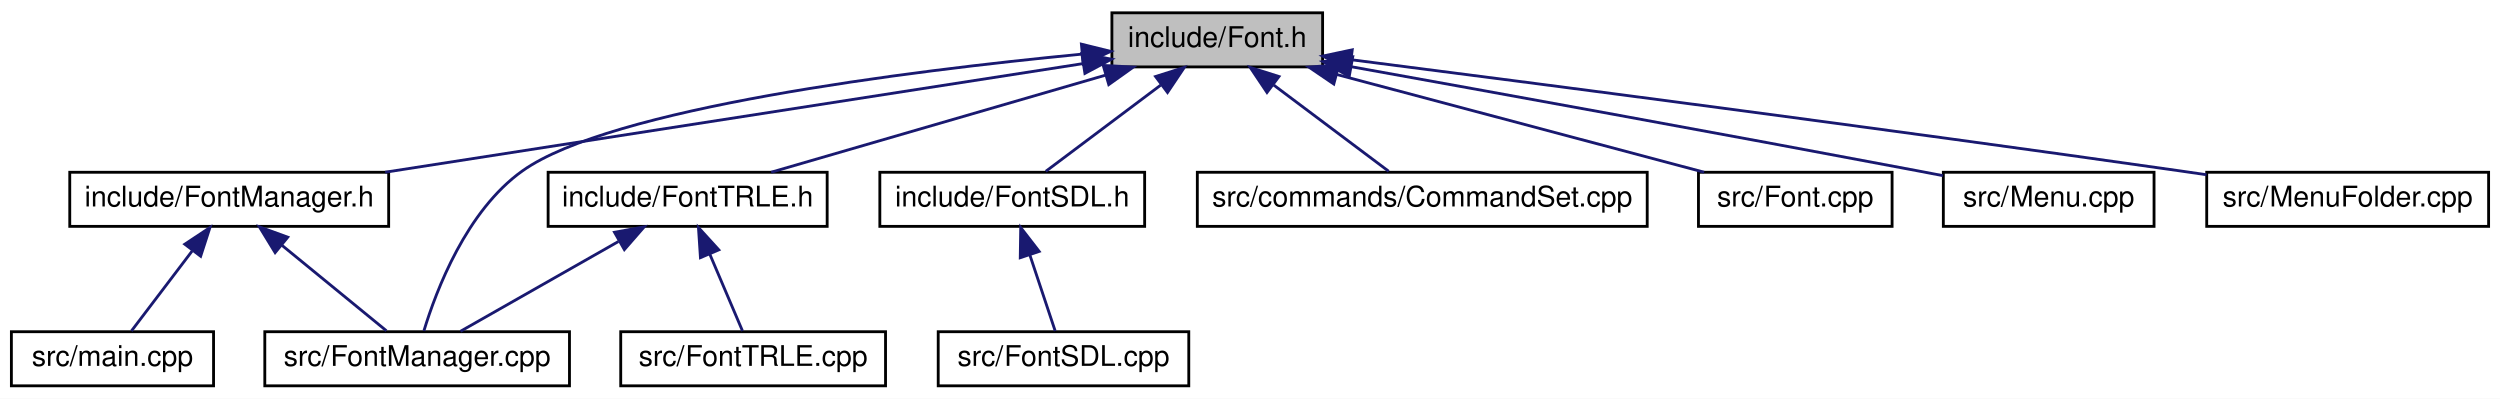
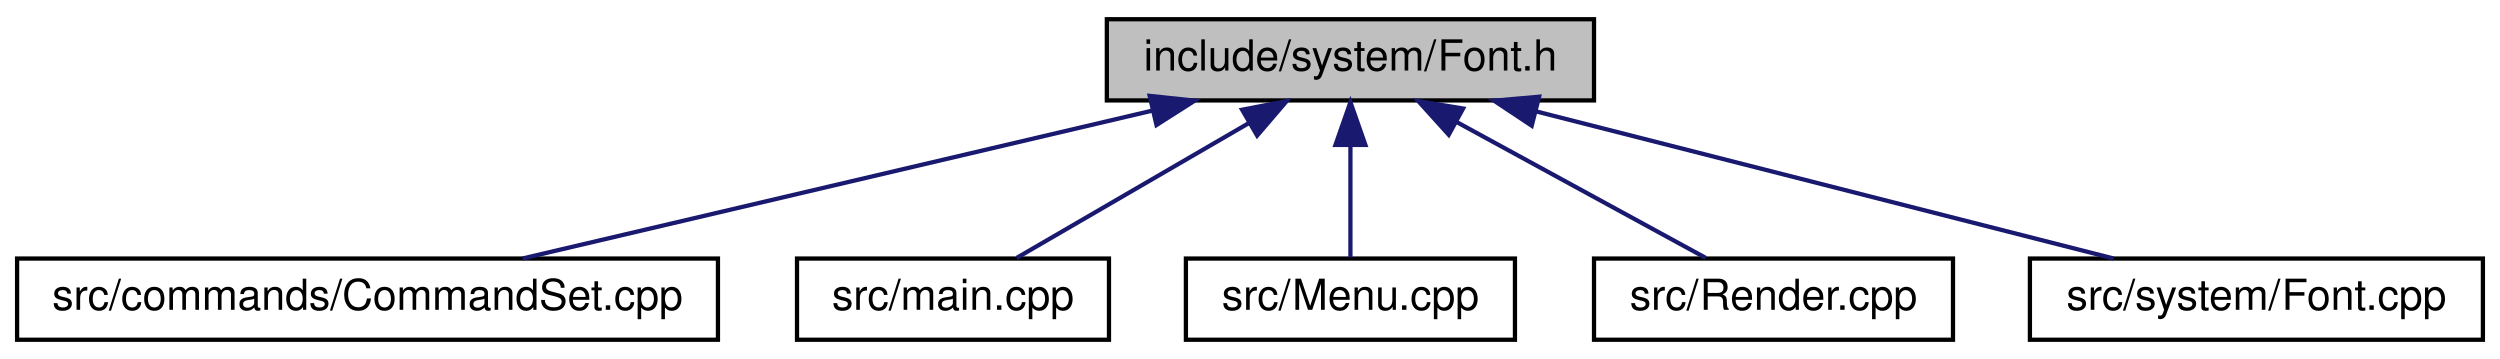
- <svg xmlns="http://www.w3.org/2000/svg" xmlns:xlink="http://www.w3.org/1999/xlink" width="878pt" height="140pt" viewBox="0.00 0.00 878.00 140.00">
-   <g id="graph0" class="graph" transform="scale(1 1) rotate(0) translate(4 136)">
-     <polygon fill="white" stroke="none" points="-4,4 -4,-136 874,-136 874,4 -4,4" />
+ <svg xmlns="http://www.w3.org/2000/svg" xmlns:xlink="http://www.w3.org/1999/xlink" width="585pt" height="84pt" viewBox="0.00 0.00 585.00 84.00">
+   <g id="graph0" class="graph" transform="scale(1 1) rotate(0) translate(4 80)">
+     <polygon fill="white" stroke="none" points="-4,4 -4,-80 581,-80 581,4 -4,4" />
    <g id="node1" class="node">
-       <polygon fill="#bfbfbf" stroke="black" points="386.5,-112.5 386.5,-131.5 460.5,-131.5 460.5,-112.5 386.5,-112.5" />
-       <text text-anchor="middle" x="423.5" y="-119.5" font-family="Helvetica,sans-Serif" font-size="10.00">include/Font.h</text>
+       <polygon fill="#bfbfbf" stroke="black" points="255,-56.5 255,-75.5 369,-75.5 369,-56.5 255,-56.5" />
+       <text text-anchor="middle" x="312" y="-63.5" font-family="Helvetica,sans-Serif" font-size="10.00">include/system/Font.h</text>
    </g>
    <g id="node2" class="node">
      <g id="a_node2">
-         <a xlink:href="_font_manager_8h.html" target="_top" xlink:title="Font manager. ">
-           <polygon fill="white" stroke="black" points="20.5,-56.5 20.5,-75.5 132.5,-75.5 132.5,-56.5 20.5,-56.5" />
-           <text text-anchor="middle" x="76.5" y="-63.5" font-family="Helvetica,sans-Serif" font-size="10.00">include/FontManager.h</text>
+         <a xlink:href="_command_set_8cpp.html" target="_top" xlink:title="Get/Set Commands. ">
+           <polygon fill="white" stroke="black" points="0,-0.5 0,-19.5 164,-19.5 164,-0.5 0,-0.5" />
+           <text text-anchor="middle" x="82" y="-7.5" font-family="Helvetica,sans-Serif" font-size="10.00">src/commands/CommandSet.cpp</text>
        </a>
      </g>
    </g>
    <g id="edge1" class="edge">
-       <path fill="none" stroke="midnightblue" d="M376.175,-113.635C312.298,-103.695 198.735,-86.022 131.25,-75.52" />
-       <polygon fill="midnightblue" stroke="midnightblue" points="375.946,-117.142 386.365,-115.221 377.022,-110.225 375.946,-117.142" />
+       <path fill="none" stroke="midnightblue" d="M265.799,-54.153C222.342,-43.95 158.159,-28.881 118.274,-19.516" />
+       <polygon fill="midnightblue" stroke="midnightblue" points="265.021,-57.565 275.556,-56.444 266.621,-50.75 265.021,-57.565" />
    </g>
    <g id="node3" class="node">
      <g id="a_node3">
-         <a xlink:href="_font_manager_8cpp.html" target="_top" xlink:title="Font Manager. ">
-           <polygon fill="white" stroke="black" points="89,-0.5 89,-19.5 196,-19.5 196,-0.5 89,-0.5" />
-           <text text-anchor="middle" x="142.5" y="-7.5" font-family="Helvetica,sans-Serif" font-size="10.00">src/FontManager.cpp</text>
+         <a xlink:href="main_8cpp.html" target="_top" xlink:title="Main Entry Point. ">
+           <polygon fill="white" stroke="black" points="182.5,-0.5 182.5,-19.5 255.5,-19.5 255.5,-0.5 182.5,-0.5" />
+           <text text-anchor="middle" x="219" y="-7.5" font-family="Helvetica,sans-Serif" font-size="10.00">src/main.cpp</text>
        </a>
      </g>
    </g>
-     <g id="edge11" class="edge">
-       <path fill="none" stroke="midnightblue" d="M375.779,-116.978C313.937,-110.968 210.369,-97.937 179.5,-76 159.813,-62.009 149.202,-34.036 144.871,-19.784" />
-       <polygon fill="midnightblue" stroke="midnightblue" points="375.786,-120.495 386.071,-117.952 376.445,-113.526 375.786,-120.495" />
+     <g id="edge2" class="edge">
+       <path fill="none" stroke="midnightblue" d="M288.194,-51.177C271.081,-41.241 248.535,-28.149 233.905,-19.654" />
+       <polygon fill="midnightblue" stroke="midnightblue" points="286.653,-54.329 297.058,-56.324 290.168,-48.276 286.653,-54.329" />
+     </g>
+     <g id="node4" class="node">
+       <g id="a_node4">
+         <a xlink:href="_menu_8cpp.html" target="_top" xlink:title="Main Menu. ">
+           <polygon fill="white" stroke="black" points="273.5,-0.5 273.5,-19.5 350.5,-19.5 350.5,-0.5 273.5,-0.5" />
+           <text text-anchor="middle" x="312" y="-7.5" font-family="Helvetica,sans-Serif" font-size="10.00">src/Menu.cpp</text>
+         </a>
+       </g>
+     </g>
+     <g id="edge3" class="edge">
+       <path fill="none" stroke="midnightblue" d="M312,-45.804C312,-36.91 312,-26.78 312,-19.751" />
+       <polygon fill="midnightblue" stroke="midnightblue" points="308.5,-46.083 312,-56.083 315.5,-46.083 308.5,-46.083" />
    </g>
    <g id="node5" class="node">
      <g id="a_node5">
-         <a xlink:href="_font_s_d_l_8h.html" target="_top" xlink:title="SDL Font implementation. ">
-           <polygon fill="white" stroke="black" points="305,-56.5 305,-75.5 398,-75.5 398,-56.5 305,-56.5" />
-           <text text-anchor="middle" x="351.5" y="-63.5" font-family="Helvetica,sans-Serif" font-size="10.00">include/FontSDL.h</text>
+         <a xlink:href="_render_8cpp.html" target="_top" xlink:title="World Renderer. ">
+           <polygon fill="white" stroke="black" points="369,-0.5 369,-19.5 453,-19.5 453,-0.5 369,-0.5" />
+           <text text-anchor="middle" x="411" y="-7.5" font-family="Helvetica,sans-Serif" font-size="10.00">src/Render.cpp</text>
        </a>
      </g>
    </g>
    <g id="edge4" class="edge">
-       <path fill="none" stroke="midnightblue" d="M403.634,-106.101C390.677,-96.382 374.203,-84.027 363.279,-75.834" />
-       <polygon fill="midnightblue" stroke="midnightblue" points="401.832,-109.124 411.932,-112.324 406.032,-103.524 401.832,-109.124" />
-     </g>
-     <g id="node7" class="node">
-       <g id="a_node7">
-         <a xlink:href="_font_t_r_l_e_8h.html" target="_top" xlink:title="Tomb Raider Level Editor Font loader. ">
-           <polygon fill="white" stroke="black" points="188.5,-56.5 188.5,-75.5 286.5,-75.5 286.5,-56.5 188.5,-56.5" />
-           <text text-anchor="middle" x="237.5" y="-63.5" font-family="Helvetica,sans-Serif" font-size="10.00">include/FontTRLE.h</text>
-         </a>
-       </g>
-     </g>
-     <g id="edge6" class="edge">
-       <path fill="none" stroke="midnightblue" d="M384.122,-109.568C349.034,-99.381 298.479,-84.703 266.834,-75.516" />
-       <polygon fill="midnightblue" stroke="midnightblue" points="383.448,-113.017 394.028,-112.444 385.4,-106.294 383.448,-113.017" />
-     </g>
-     <g id="node9" class="node">
-       <g id="a_node9">
-         <a xlink:href="_command_set_8cpp.html" target="_top" xlink:title="Set command. ">
-           <polygon fill="white" stroke="black" points="416.5,-56.5 416.5,-75.5 574.5,-75.5 574.5,-56.5 416.5,-56.5" />
-           <text text-anchor="middle" x="495.5" y="-63.5" font-family="Helvetica,sans-Serif" font-size="10.00">src/commands/CommandSet.cpp</text>
-         </a>
-       </g>
-     </g>
-     <g id="edge9" class="edge">
-       <path fill="none" stroke="midnightblue" d="M443.366,-106.101C456.323,-96.382 472.797,-84.027 483.721,-75.834" />
-       <polygon fill="midnightblue" stroke="midnightblue" points="440.968,-103.524 435.068,-112.324 445.168,-109.124 440.968,-103.524" />
-     </g>
-     <g id="node10" class="node">
-       <g id="a_node10">
-         <a xlink:href="_font_8cpp.html" target="_top" xlink:title="Font implementation. ">
-           <polygon fill="white" stroke="black" points="592.5,-56.5 592.5,-75.5 660.5,-75.5 660.5,-56.5 592.5,-56.5" />
-           <text text-anchor="middle" x="626.5" y="-63.5" font-family="Helvetica,sans-Serif" font-size="10.00">src/Font.cpp</text>
-         </a>
-       </g>
-     </g>
-     <g id="edge10" class="edge">
-       <path fill="none" stroke="midnightblue" d="M465.494,-109.829C503.823,-99.633 559.652,-84.782 594.485,-75.516" />
-       <polygon fill="midnightblue" stroke="midnightblue" points="464.43,-106.49 455.666,-112.444 466.23,-113.255 464.43,-106.49" />
-     </g>
-     <g id="node11" class="node">
-       <g id="a_node11">
-         <a xlink:href="_menu_8cpp.html" target="_top" xlink:title="Menu 'overlay'. ">
-           <polygon fill="white" stroke="black" points="678.5,-56.5 678.5,-75.5 752.5,-75.5 752.5,-56.5 678.5,-56.5" />
-           <text text-anchor="middle" x="715.5" y="-63.5" font-family="Helvetica,sans-Serif" font-size="10.00">src/Menu.cpp</text>
-         </a>
-       </g>
-     </g>
-     <g id="edge12" class="edge">
-       <path fill="none" stroke="midnightblue" d="M470.712,-112.541C520.259,-103.623 600.401,-89.079 669.5,-76 672.378,-75.455 675.357,-74.886 678.35,-74.309" />
-       <polygon fill="midnightblue" stroke="midnightblue" points="469.841,-109.142 460.618,-114.357 471.08,-116.031 469.841,-109.142" />
-     </g>
-     <g id="node12" class="node">
-       <g id="a_node12">
-         <a xlink:href="_menu_folder_8cpp.html" target="_top" xlink:title="File-Explorer like menu. ">
-           <polygon fill="white" stroke="black" points="771,-56.5 771,-75.5 870,-75.5 870,-56.5 771,-56.5" />
-           <text text-anchor="middle" x="820.5" y="-63.5" font-family="Helvetica,sans-Serif" font-size="10.00">src/MenuFolder.cpp</text>
-         </a>
-       </g>
-     </g>
-     <g id="edge13" class="edge">
-       <path fill="none" stroke="midnightblue" d="M470.531,-115.025C535.861,-106.661 657.754,-90.818 761.5,-76 764.577,-75.561 767.743,-75.1 770.936,-74.631" />
-       <polygon fill="midnightblue" stroke="midnightblue" points="470.018,-111.562 460.543,-116.302 470.906,-118.506 470.018,-111.562" />
-     </g>
-     <g id="edge2" class="edge">
-       <path fill="none" stroke="midnightblue" d="M95.054,-49.82C106.878,-40.145 121.786,-27.948 131.703,-19.834" />
-       <polygon fill="midnightblue" stroke="midnightblue" points="92.627,-47.283 87.104,-56.324 97.06,-52.7 92.627,-47.283" />
-     </g>
-     <g id="node4" class="node">
-       <g id="a_node4">
-         <a xlink:href="main_8cpp.html" target="_top" xlink:title="Where main() is. ">
-           <polygon fill="white" stroke="black" points="0,-0.5 0,-19.5 71,-19.5 71,-0.5 0,-0.5" />
-           <text text-anchor="middle" x="35.5" y="-7.5" font-family="Helvetica,sans-Serif" font-size="10.00">src/main.cpp</text>
-         </a>
-       </g>
-     </g>
-     <g id="edge3" class="edge">
-       <path fill="none" stroke="midnightblue" d="M63.483,-47.855C56.383,-38.505 47.896,-27.326 42.144,-19.751" />
-       <polygon fill="midnightblue" stroke="midnightblue" points="60.895,-50.235 69.73,-56.083 66.47,-46.002 60.895,-50.235" />
+       <path fill="none" stroke="midnightblue" d="M336.837,-51.453C355.114,-41.483 379.416,-28.228 395.133,-19.654" />
+       <polygon fill="midnightblue" stroke="midnightblue" points="335.009,-48.463 327.906,-56.324 338.361,-54.608 335.009,-48.463" />
    </g>
    <g id="node6" class="node">
      <g id="a_node6">
-         <a xlink:href="_font_s_d_l_8cpp.html" target="_top" xlink:title="SDL Font implementation. ">
-           <polygon fill="white" stroke="black" points="325.5,-0.5 325.5,-19.5 413.5,-19.5 413.5,-0.5 325.5,-0.5" />
-           <text text-anchor="middle" x="369.5" y="-7.5" font-family="Helvetica,sans-Serif" font-size="10.00">src/FontSDL.cpp</text>
+         <a xlink:href="_font_8cpp.html" target="_top" xlink:title="Font Interface. ">
+           <polygon fill="white" stroke="black" points="471,-0.5 471,-19.5 577,-19.5 577,-0.5 471,-0.5" />
+           <text text-anchor="middle" x="524" y="-7.5" font-family="Helvetica,sans-Serif" font-size="10.00">src/system/Font.cpp</text>
        </a>
      </g>
    </g>
    <g id="edge5" class="edge">
-       <path fill="none" stroke="midnightblue" d="M357.701,-46.396C360.713,-37.362 364.188,-26.936 366.583,-19.751" />
-       <polygon fill="midnightblue" stroke="midnightblue" points="354.314,-45.489 354.472,-56.083 360.955,-47.703 354.314,-45.489" />
-     </g>
-     <g id="edge7" class="edge">
-       <path fill="none" stroke="midnightblue" d="M213.182,-51.177C195.701,-41.241 172.67,-28.149 157.726,-19.654" />
-       <polygon fill="midnightblue" stroke="midnightblue" points="211.813,-54.425 222.237,-56.324 215.273,-48.34 211.813,-54.425" />
-     </g>
-     <g id="node8" class="node">
-       <g id="a_node8">
-         <a xlink:href="_font_t_r_l_e_8cpp.html" target="_top" xlink:title="SDL Font implementation. ">
-           <polygon fill="white" stroke="black" points="214,-0.5 214,-19.5 307,-19.5 307,-0.5 214,-0.5" />
-           <text text-anchor="middle" x="260.5" y="-7.5" font-family="Helvetica,sans-Serif" font-size="10.00">src/FontTRLE.cpp</text>
-         </a>
-       </g>
-     </g>
-     <g id="edge8" class="edge">
-       <path fill="none" stroke="midnightblue" d="M245.299,-46.69C249.175,-37.589 253.679,-27.014 256.773,-19.751" />
-       <polygon fill="midnightblue" stroke="midnightblue" points="241.997,-45.511 241.298,-56.083 248.437,-48.254 241.997,-45.511" />
+       <path fill="none" stroke="midnightblue" d="M355.346,-53.959C395.387,-43.76 454.033,-28.822 490.565,-19.516" />
+       <polygon fill="midnightblue" stroke="midnightblue" points="354.419,-50.583 345.592,-56.444 356.147,-57.367 354.419,-50.583" />
    </g>
  </g>
</svg>
